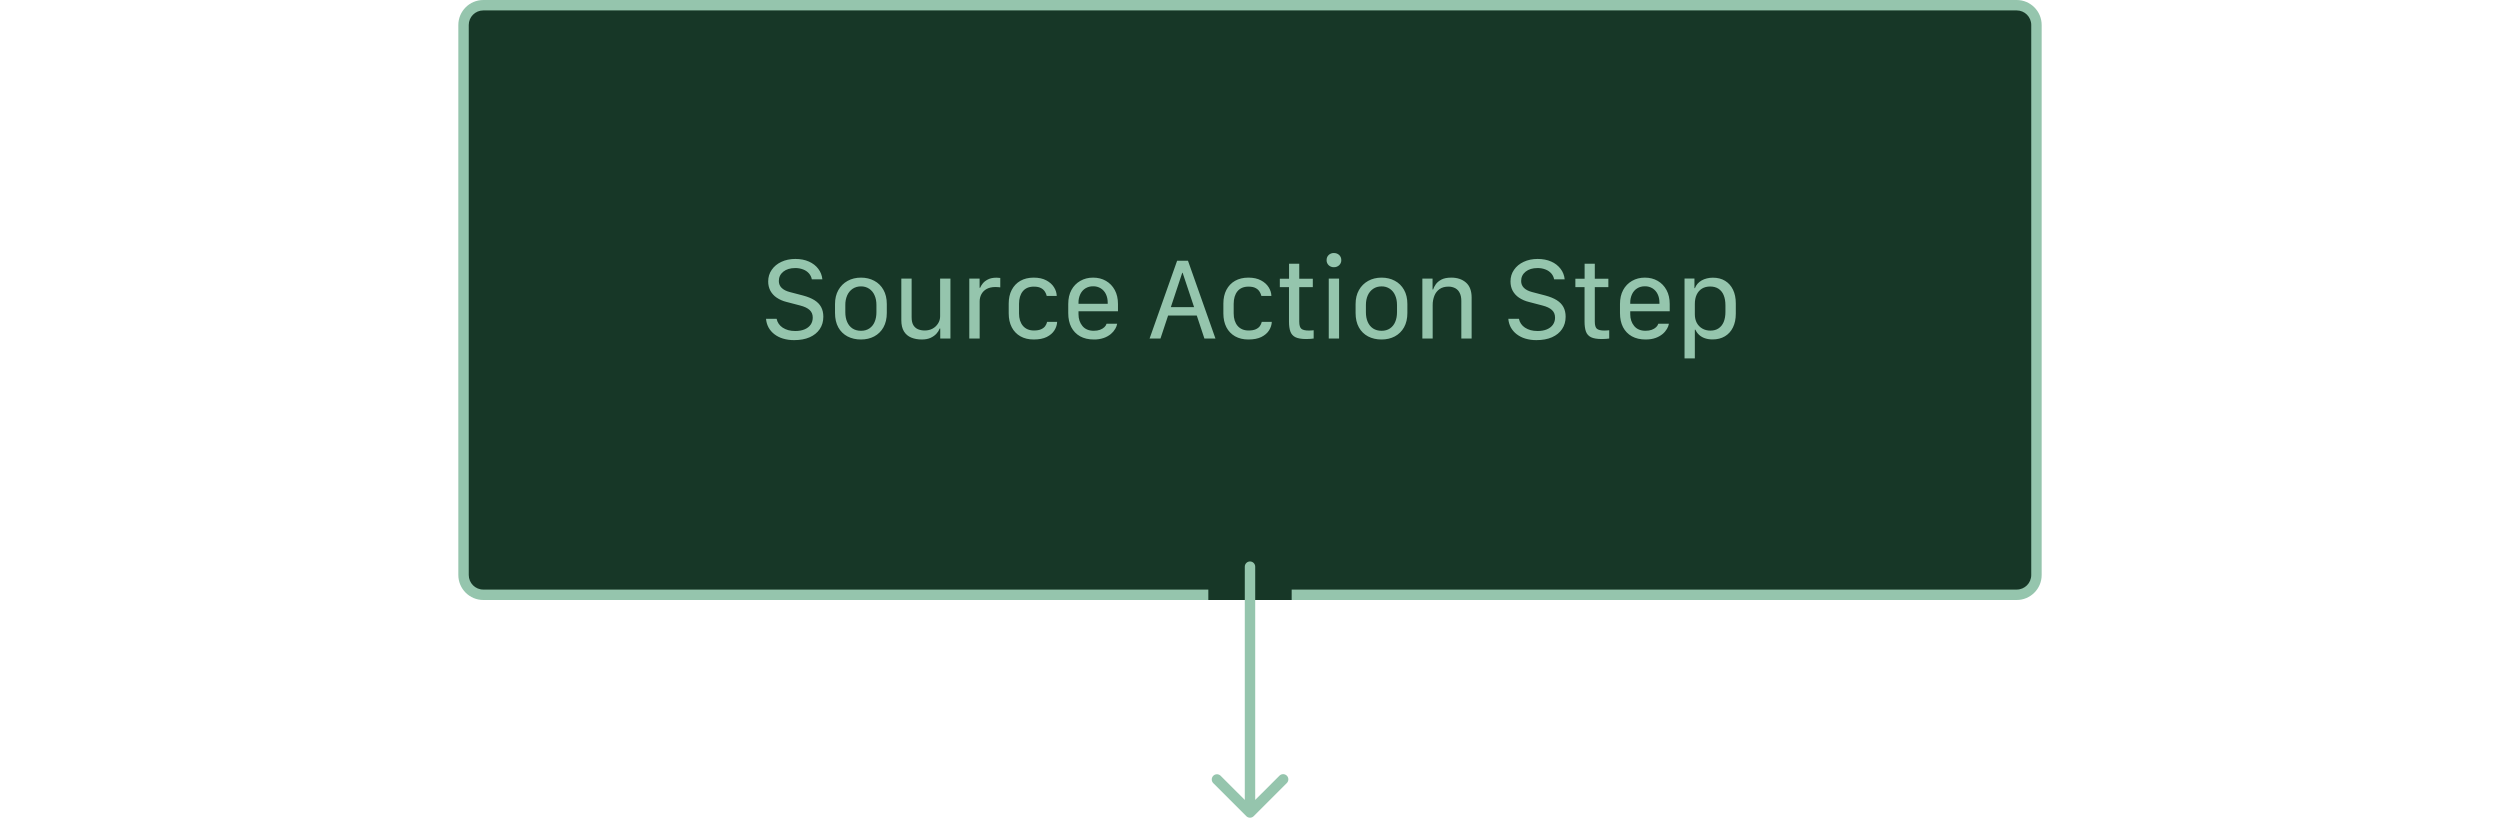
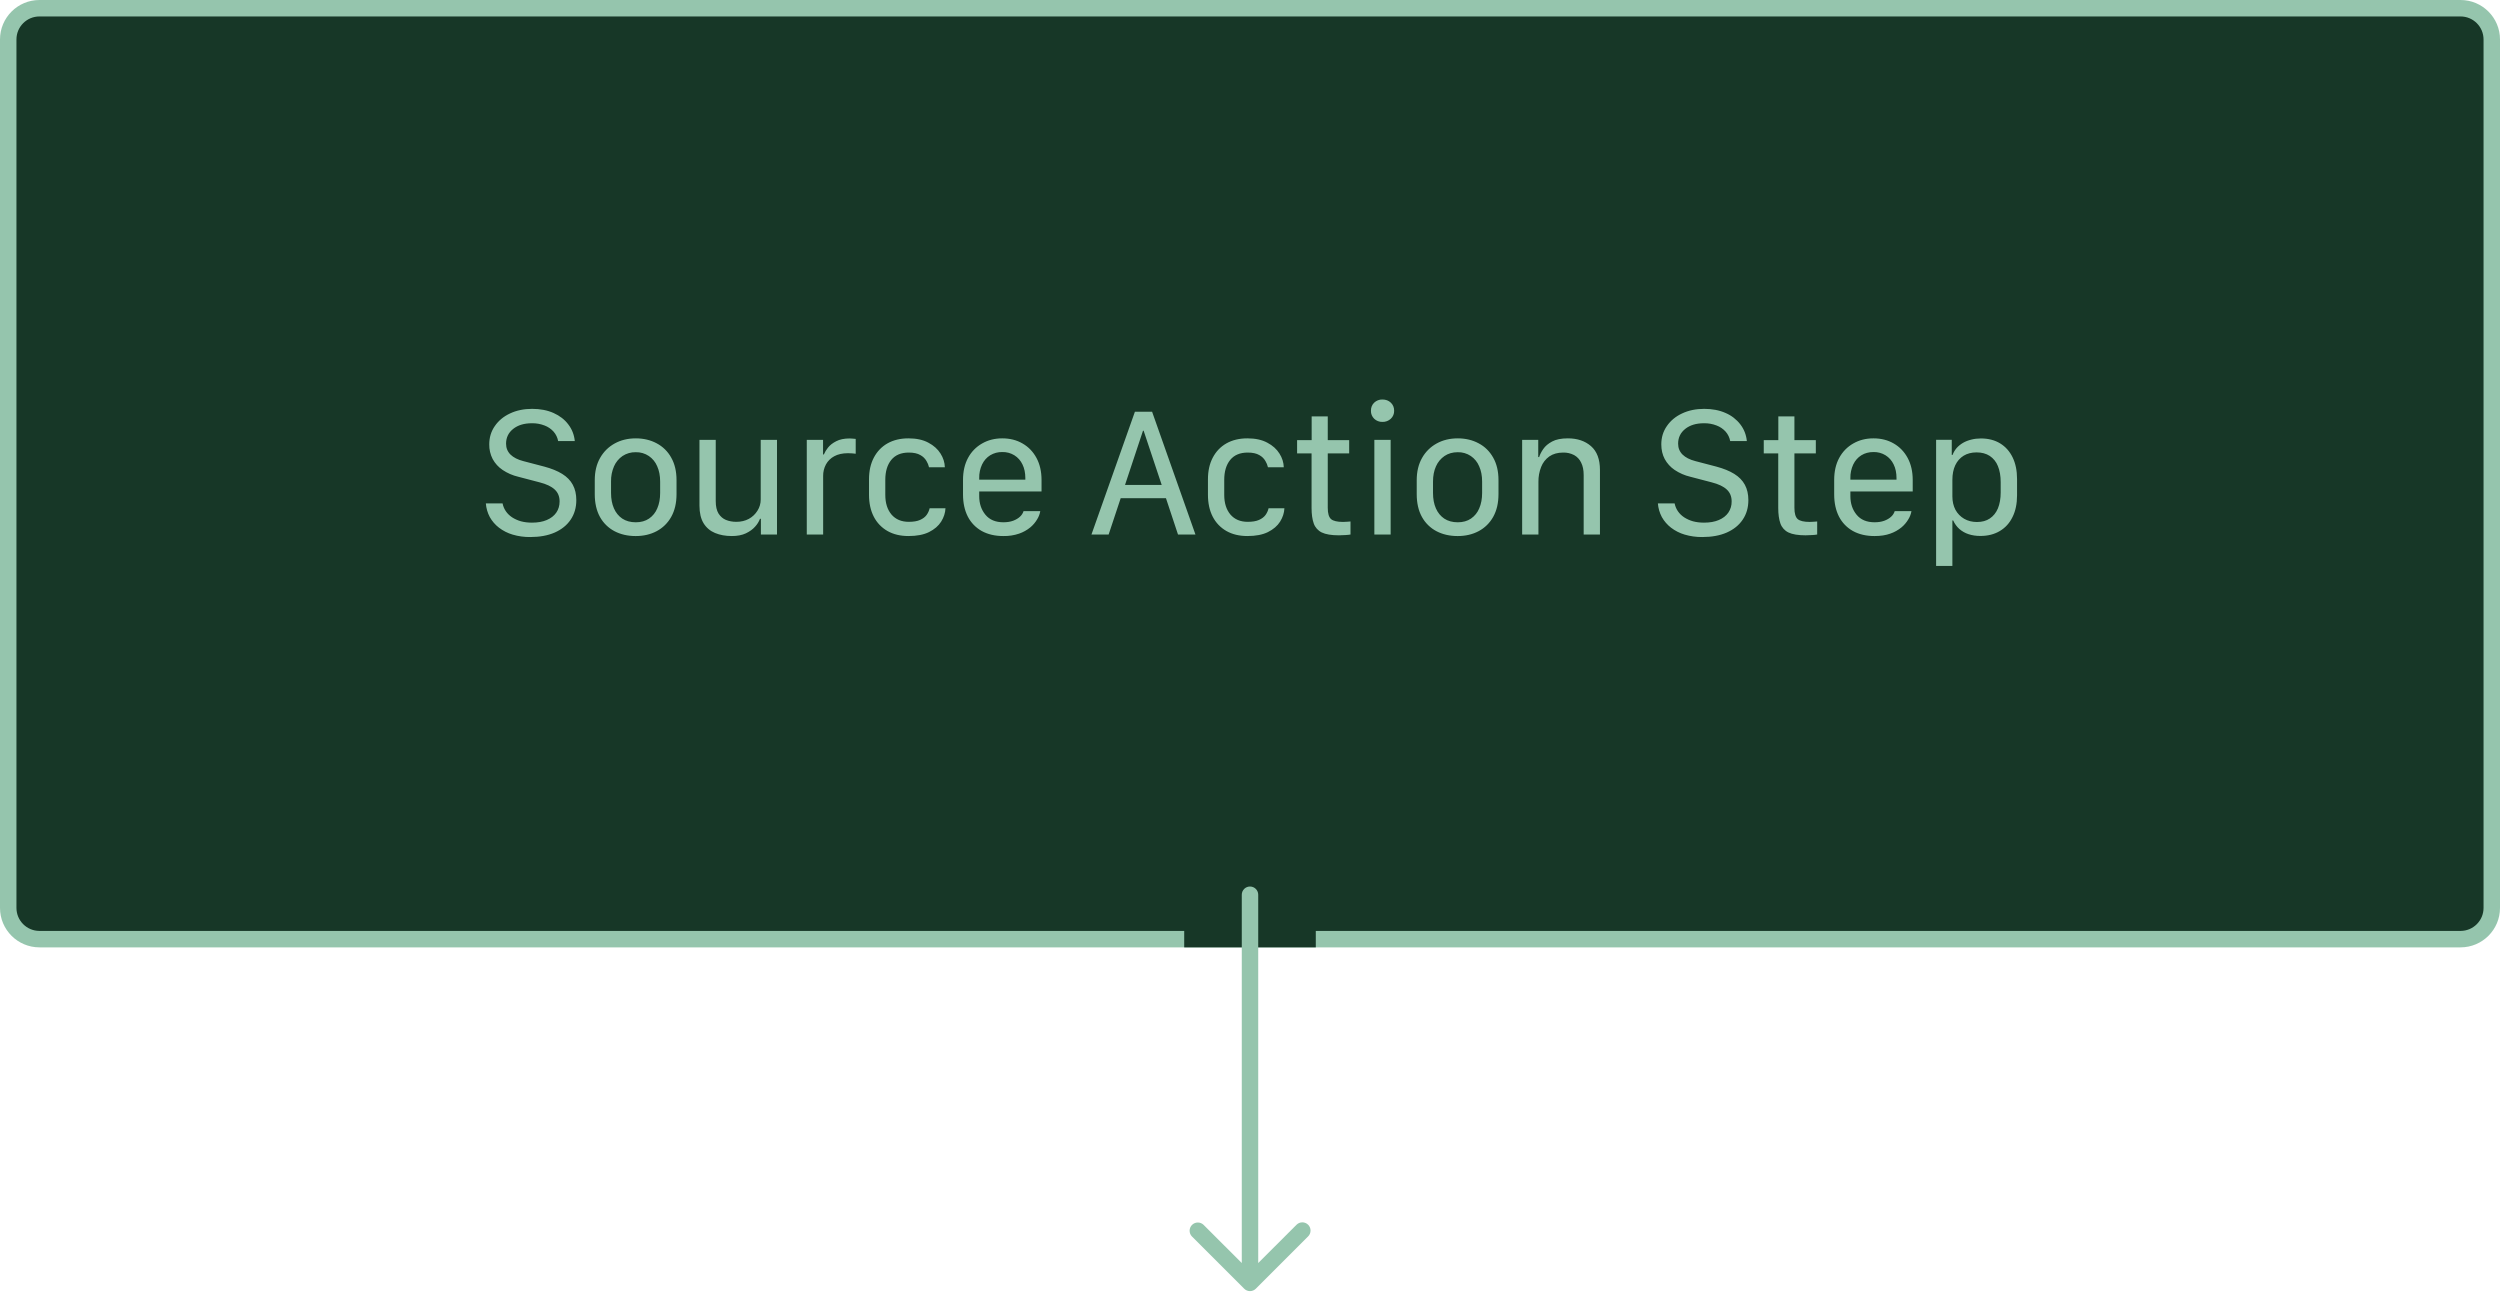
- <svg xmlns="http://www.w3.org/2000/svg" width="300" height="99" fill="none" viewBox="0 0 300 99">
+ <svg xmlns="http://www.w3.org/2000/svg" width="190" height="99" fill="none" viewBox="55 0 190 99">
  <g class="Action-SourceActionStep">
    <g class="ActionBlock">
      <path fill="#173727" d="M242 .625H58A2.375 2.375 0 0 0 55.625 3v66A2.375 2.375 0 0 0 58 71.375h184A2.375 2.375 0 0 0 244.375 69V3A2.375 2.375 0 0 0 242 .625Z" class="Fill" />
      <path fill="#95C5AD" d="M243.75 3A1.75 1.75 0 0 0 242 1.25H58A1.75 1.75 0 0 0 56.25 3v66c0 .966.783 1.75 1.75 1.75h184a1.75 1.75 0 0 0 1.75-1.75V3ZM245 69a3 3 0 0 1-3 3H58a3 3 0 0 1-3-3V3a3 3 0 0 1 3-3h184a3 3 0 0 1 3 3v66Z" class="Stroke" />
      <path fill="#95C5AD" d="M205.507 40.732c-.328 0-.629-.045-.903-.136a2.023 2.023 0 0 1-.697-.397 1.94 1.94 0 0 1-.465-.642h-.061v3.452h-1.237v-9.584h1.189v1.148h.062c.072-.191.175-.364.307-.52.137-.154.299-.286.486-.396.191-.11.401-.191.628-.246.228-.06.472-.089.732-.089.565 0 1.053.126 1.463.376.41.25.727.606.95 1.067.223.46.335 1.007.335 1.64v1.238c0 .638-.114 1.187-.342 1.647-.223.46-.544.816-.964 1.066-.419.251-.914.376-1.483.376Zm-.253-1.06c.383 0 .706-.088.971-.266.268-.178.474-.433.615-.765.141-.338.212-.745.212-1.224v-.766c0-.483-.071-.893-.212-1.23a1.653 1.653 0 0 0-.622-.773c-.274-.177-.606-.266-.998-.266-.379 0-.707.084-.985.253-.273.168-.485.41-.635.724-.146.31-.219.682-.219 1.115v1.25c0 .383.077.723.232 1.02.16.29.381.519.663.683.283.164.609.246.978.246Zm-7.78 1.068c-.642 0-1.194-.128-1.654-.384a2.633 2.633 0 0 1-1.06-1.1c-.241-.474-.362-1.035-.362-1.682v-1.093c0-.652.128-1.213.383-1.682a2.74 2.74 0 0 1 1.066-1.094c.452-.26.962-.39 1.532-.39.583 0 1.098.13 1.545.39.451.26.804.627 1.059 1.1.255.475.383 1.033.383 1.675v.869h-4.737v.362c0 .556.157 1.025.471 1.408.315.383.77.574 1.367.574.278 0 .525-.038.739-.116.219-.082.394-.187.526-.314a.94.94 0 0 0 .267-.417h1.271a1.724 1.724 0 0 1-.232.615 2.349 2.349 0 0 1-.527.622 2.79 2.79 0 0 1-.847.472c-.337.123-.734.184-1.19.184Zm-1.845-4.287h3.506v-.116c0-.397-.072-.743-.218-1.04a1.638 1.638 0 0 0-.616-.696 1.677 1.677 0 0 0-.916-.246c-.35 0-.658.082-.922.246-.265.164-.47.396-.616.697a2.337 2.337 0 0 0-.218 1.039v.116Zm-5.476-3.001v-1.804h1.223v1.804h1.627v1.005h-1.627V38.6c0 .423.085.708.253.854.169.141.472.212.91.212.086 0 .189-.005.307-.014l.26-.02v.991a2.68 2.68 0 0 1-.376.041c-.201.014-.369.02-.506.02-.57 0-1.005-.072-1.306-.218a1.195 1.195 0 0 1-.608-.684c-.109-.31-.164-.702-.164-1.176v-4.149h-1.101v-1.005h1.108Zm-9.154 4.806h1.272c.045.223.13.424.253.601.123.178.28.33.471.458a2.5 2.5 0 0 0 .67.301c.255.069.536.103.841.103.438 0 .811-.066 1.121-.198.315-.133.556-.32.725-.561a1.46 1.46 0 0 0 .253-.855c0-.373-.123-.674-.369-.902-.247-.232-.629-.415-1.149-.547l-1.62-.424a3.642 3.642 0 0 1-1.196-.52 2.358 2.358 0 0 1-.752-.826c-.173-.328-.26-.7-.26-1.115 0-.524.141-.989.424-1.394.282-.41.667-.73 1.155-.957.492-.233 1.053-.349 1.682-.349.615 0 1.157.105 1.627.315a2.8 2.8 0 0 1 1.121.868c.282.369.446.79.492 1.264h-1.265a1.495 1.495 0 0 0-.348-.717 1.756 1.756 0 0 0-.684-.465 2.527 2.527 0 0 0-.964-.171c-.588 0-1.062.143-1.422.43-.36.288-.54.661-.54 1.122 0 .328.112.604.335.827.228.223.554.39.978.499l1.593.417c.546.146 1 .33 1.36.554.36.223.629.499.807.827.177.328.266.717.266 1.169 0 .565-.143 1.06-.431 1.483-.282.42-.685.745-1.209.978-.52.227-1.14.342-1.86.342a4.56 4.56 0 0 1-1.34-.185 3.191 3.191 0 0 1-1.039-.527 2.676 2.676 0 0 1-.697-.806 2.64 2.64 0 0 1-.301-1.04Zm-10.316 2.365v-7.191h1.224v1.305h.068c.059-.191.164-.396.315-.615.15-.219.373-.408.67-.567.296-.16.695-.24 1.196-.24.724 0 1.312.199 1.764.595.451.397.676.998.676 1.805v4.908h-1.237v-4.518c0-.379-.064-.693-.191-.944a1.255 1.255 0 0 0-.534-.574 1.706 1.706 0 0 0-.834-.192c-.419 0-.77.098-1.052.294a1.757 1.757 0 0 0-.622.8 2.971 2.971 0 0 0-.205 1.128v4.006h-1.238Zm-4.901-7.308c.597 0 1.127.126 1.592.376.47.246.839.609 1.108 1.087.269.474.403 1.044.403 1.71v1.066c0 .674-.134 1.25-.403 1.73a2.73 2.73 0 0 1-1.108 1.086c-.465.246-.995.37-1.592.37-.607 0-1.144-.124-1.614-.37a2.697 2.697 0 0 1-1.1-1.08c-.265-.478-.397-1.057-.397-1.736v-1.06c0-.652.135-1.214.404-1.688a2.82 2.82 0 0 1 1.107-1.1c.469-.26 1.003-.39 1.6-.39Zm.006 1.053c-.387 0-.722.096-1.004.287a1.854 1.854 0 0 0-.65.786c-.15.333-.225.718-.225 1.156v.868c0 .446.072.836.218 1.169.146.333.358.592.636.78.283.186.624.28 1.025.28.397 0 .732-.094 1.005-.28a1.73 1.73 0 0 0 .629-.78c.146-.333.219-.723.219-1.17v-.867c0-.442-.075-.83-.226-1.162a1.76 1.76 0 0 0-.635-.78 1.707 1.707 0 0 0-.992-.287Zm-6.337 6.255v-7.191h1.238v7.191h-1.238Zm-.26-9.406c0-.25.082-.456.247-.615a.87.87 0 0 1 .622-.24c.259 0 .474.08.642.24.169.16.253.364.253.615a.8.8 0 0 1-.253.608.897.897 0 0 1-.642.24.87.87 0 0 1-.622-.24.81.81 0 0 1-.247-.608Zm-4.505 2.235v-1.804h1.224v1.804h1.627v1.005h-1.627V38.6c0 .423.084.708.253.854.168.141.472.212.909.212.087 0 .189-.005.308-.014l.259-.02v.991c-.05.014-.175.027-.376.041-.2.014-.369.02-.505.02-.57 0-1.005-.072-1.306-.218a1.195 1.195 0 0 1-.608-.684c-.11-.31-.165-.702-.165-1.176v-4.149h-1.1v-1.005h1.107Zm-7.882 4.15v-1.176c0-.63.121-1.176.363-1.64.246-.47.592-.833 1.039-1.088.451-.255.984-.383 1.599-.383.602 0 1.105.11 1.511.329.406.214.713.49.923.827.209.332.319.679.328 1.039h-1.203a1.555 1.555 0 0 0-.192-.472 1.163 1.163 0 0 0-.464-.451c-.215-.128-.509-.192-.882-.192-.584 0-1.028.187-1.333.561-.301.374-.451.877-.451 1.51v1.15c0 .619.157 1.116.471 1.49.319.369.757.553 1.313.553.355 0 .64-.048.854-.143.219-.096.385-.221.499-.376.114-.16.192-.33.233-.513h1.203c-.014.35-.123.69-.328 1.018-.205.324-.513.588-.923.793-.406.201-.925.301-1.559.301-.615 0-1.148-.127-1.599-.383a2.624 2.624 0 0 1-1.039-1.087c-.242-.469-.363-1.025-.363-1.667Zm-7.547 3.021h-1.306l3.302-9.331h1.306l3.295 9.331h-1.326l-.916-2.762h-3.439l-.916 2.762Zm2.659-7.889h-.048l-1.367 4.122h2.789l-1.374-4.122Zm-10.651 8.006c-.642 0-1.194-.128-1.654-.384a2.627 2.627 0 0 1-1.06-1.1c-.241-.474-.362-1.035-.362-1.682v-1.093c0-.652.128-1.213.383-1.682a2.74 2.74 0 0 1 1.066-1.094c.451-.26.962-.39 1.532-.39.583 0 1.098.13 1.544.39.452.26.805.627 1.06 1.1.255.475.383 1.033.383 1.675v.869h-4.737v.362c0 .556.157 1.025.471 1.408.315.383.77.574 1.367.574.278 0 .525-.038.739-.116.218-.082.394-.187.526-.314a.94.94 0 0 0 .267-.417h1.271a1.724 1.724 0 0 1-.232.615 2.349 2.349 0 0 1-.527.622 2.79 2.79 0 0 1-.847.472 3.475 3.475 0 0 1-1.19.184Zm-1.845-4.287h3.506v-.116c0-.397-.073-.743-.218-1.04a1.638 1.638 0 0 0-.616-.696 1.677 1.677 0 0 0-.916-.246 1.71 1.71 0 0 0-.922.246c-.265.164-.47.396-.616.697a2.323 2.323 0 0 0-.218 1.039v.116Zm-8.375 1.149v-1.176c0-.63.121-1.176.363-1.64.246-.47.592-.833 1.039-1.088.451-.255.984-.383 1.599-.383.602 0 1.105.11 1.511.329.406.214.713.49.923.827.209.332.319.679.328 1.039h-1.203a1.53 1.53 0 0 0-.192-.472 1.163 1.163 0 0 0-.464-.451c-.215-.128-.509-.192-.882-.192-.584 0-1.028.187-1.333.561-.301.374-.451.877-.451 1.51v1.15c0 .619.157 1.116.471 1.49.319.369.757.553 1.313.553.355 0 .64-.048.854-.143.219-.096.385-.221.499-.376.114-.16.192-.33.233-.513h1.203c-.014.35-.123.69-.328 1.018-.205.324-.513.588-.923.793-.406.201-.925.301-1.559.301-.615 0-1.148-.127-1.599-.383a2.624 2.624 0 0 1-1.039-1.087c-.242-.469-.363-1.025-.363-1.667Zm-4.73 3.021v-7.191h1.237v1.107h.061a2.19 2.19 0 0 1 .315-.52c.146-.186.353-.348.622-.485.269-.141.613-.212 1.032-.212.078 0 .153.005.226.014.077.005.152.011.225.02v1.128a1.456 1.456 0 0 0-.253-.027 3.779 3.779 0 0 0-.328-.014c-.419 0-.77.078-1.052.233a1.558 1.558 0 0 0-.629.622 1.81 1.81 0 0 0-.212.882v4.443h-1.244Zm-2.263-7.191v7.191h-1.224v-1.196h-.068a1.824 1.824 0 0 1-.37.595c-.173.2-.407.37-.704.512-.291.137-.647.205-1.066.205-.479 0-.905-.077-1.278-.232a1.832 1.832 0 0 1-.869-.738c-.209-.342-.314-.791-.314-1.347v-4.99h1.237v4.655c0 .396.071.71.212.943.146.228.335.39.568.486.237.095.499.143.786.143.355 0 .672-.075.95-.225a1.76 1.76 0 0 0 .656-.622 1.56 1.56 0 0 0 .246-.848v-4.532h1.238Zm-10.74-.117c.597 0 1.128.126 1.593.376a2.68 2.68 0 0 1 1.107 1.087c.269.474.404 1.044.404 1.71v1.066c0 .674-.135 1.25-.404 1.73a2.734 2.734 0 0 1-1.107 1.086c-.465.246-.996.37-1.593.37-.606 0-1.144-.124-1.613-.37a2.7 2.7 0 0 1-1.101-1.08c-.264-.478-.396-1.057-.396-1.736v-1.06c0-.652.134-1.214.403-1.688s.638-.841 1.107-1.1c.47-.26 1.003-.39 1.6-.39Zm.007 1.053a1.75 1.75 0 0 0-1.005.287 1.852 1.852 0 0 0-.649.786 2.77 2.77 0 0 0-.226 1.156v.868c0 .446.073.836.219 1.169.146.333.357.592.635.78.283.186.625.28 1.026.28.396 0 .731-.094 1.005-.28a1.73 1.73 0 0 0 .629-.78c.146-.333.218-.723.218-1.17v-.867c0-.442-.075-.83-.225-1.162a1.77 1.77 0 0 0-.636-.78 1.703 1.703 0 0 0-.991-.287Zm-11.396 3.89h1.272c.045.223.13.424.253.601.123.178.28.33.471.458a2.5 2.5 0 0 0 .67.301c.255.069.536.103.84.103.438 0 .812-.066 1.122-.198.314-.133.556-.32.725-.561.168-.242.253-.527.253-.855 0-.373-.123-.674-.37-.902-.246-.232-.629-.415-1.148-.547l-1.62-.424a3.64 3.64 0 0 1-1.196-.52 2.359 2.359 0 0 1-.752-.826 2.35 2.35 0 0 1-.26-1.115c0-.524.141-.989.424-1.394.282-.41.667-.73 1.155-.957.492-.233 1.053-.349 1.682-.349.615 0 1.157.105 1.627.315.469.21.843.499 1.12.868.283.369.447.79.493 1.264h-1.265a1.496 1.496 0 0 0-.348-.717 1.753 1.753 0 0 0-.684-.465 2.528 2.528 0 0 0-.964-.171c-.588 0-1.062.143-1.422.43-.36.288-.54.661-.54 1.122 0 .328.112.604.335.827.228.223.554.39.978.499l1.593.417c.546.146 1 .33 1.36.554.36.223.629.499.806.827.178.328.267.717.267 1.169 0 .565-.144 1.06-.43 1.483-.283.42-.687.745-1.21.978-.52.227-1.14.342-1.86.342a4.56 4.56 0 0 1-1.34-.185 3.189 3.189 0 0 1-1.039-.527 2.671 2.671 0 0 1-.697-.806 2.644 2.644 0 0 1-.3-1.04Z" class="Title" />
      <g class="Arrow">
        <path fill="#173727" d="M155 65h-10v7h10v-7Z" class="Fill" />
        <path fill="#95C5AD" d="M149.375 68a.625.625 0 0 1 1.25 0v27.991l2.911-2.91a.624.624 0 1 1 .883.884l-3.977 3.977a.625.625 0 0 1-.883 0l-3.978-3.977a.625.625 0 0 1 .883-.884l2.911 2.91V68Z" class="Stroke" />
      </g>
    </g>
  </g>
</svg>
